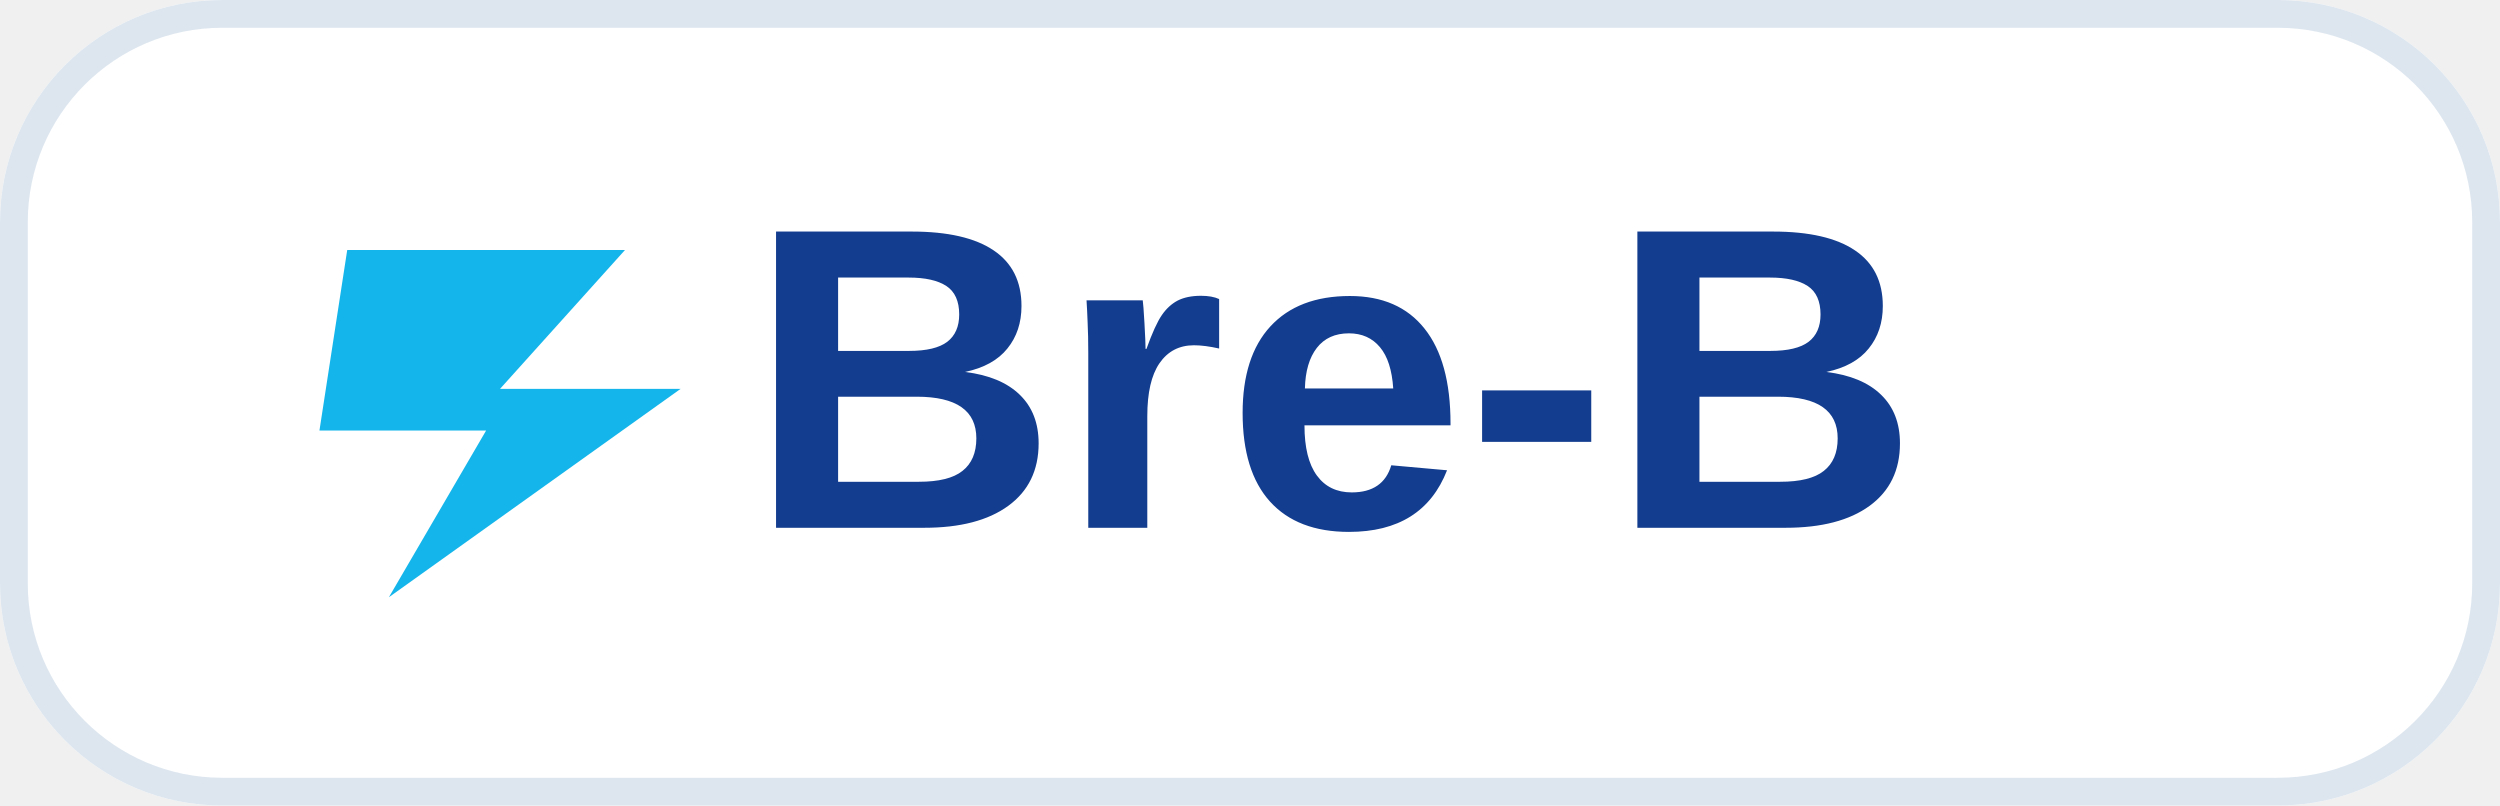
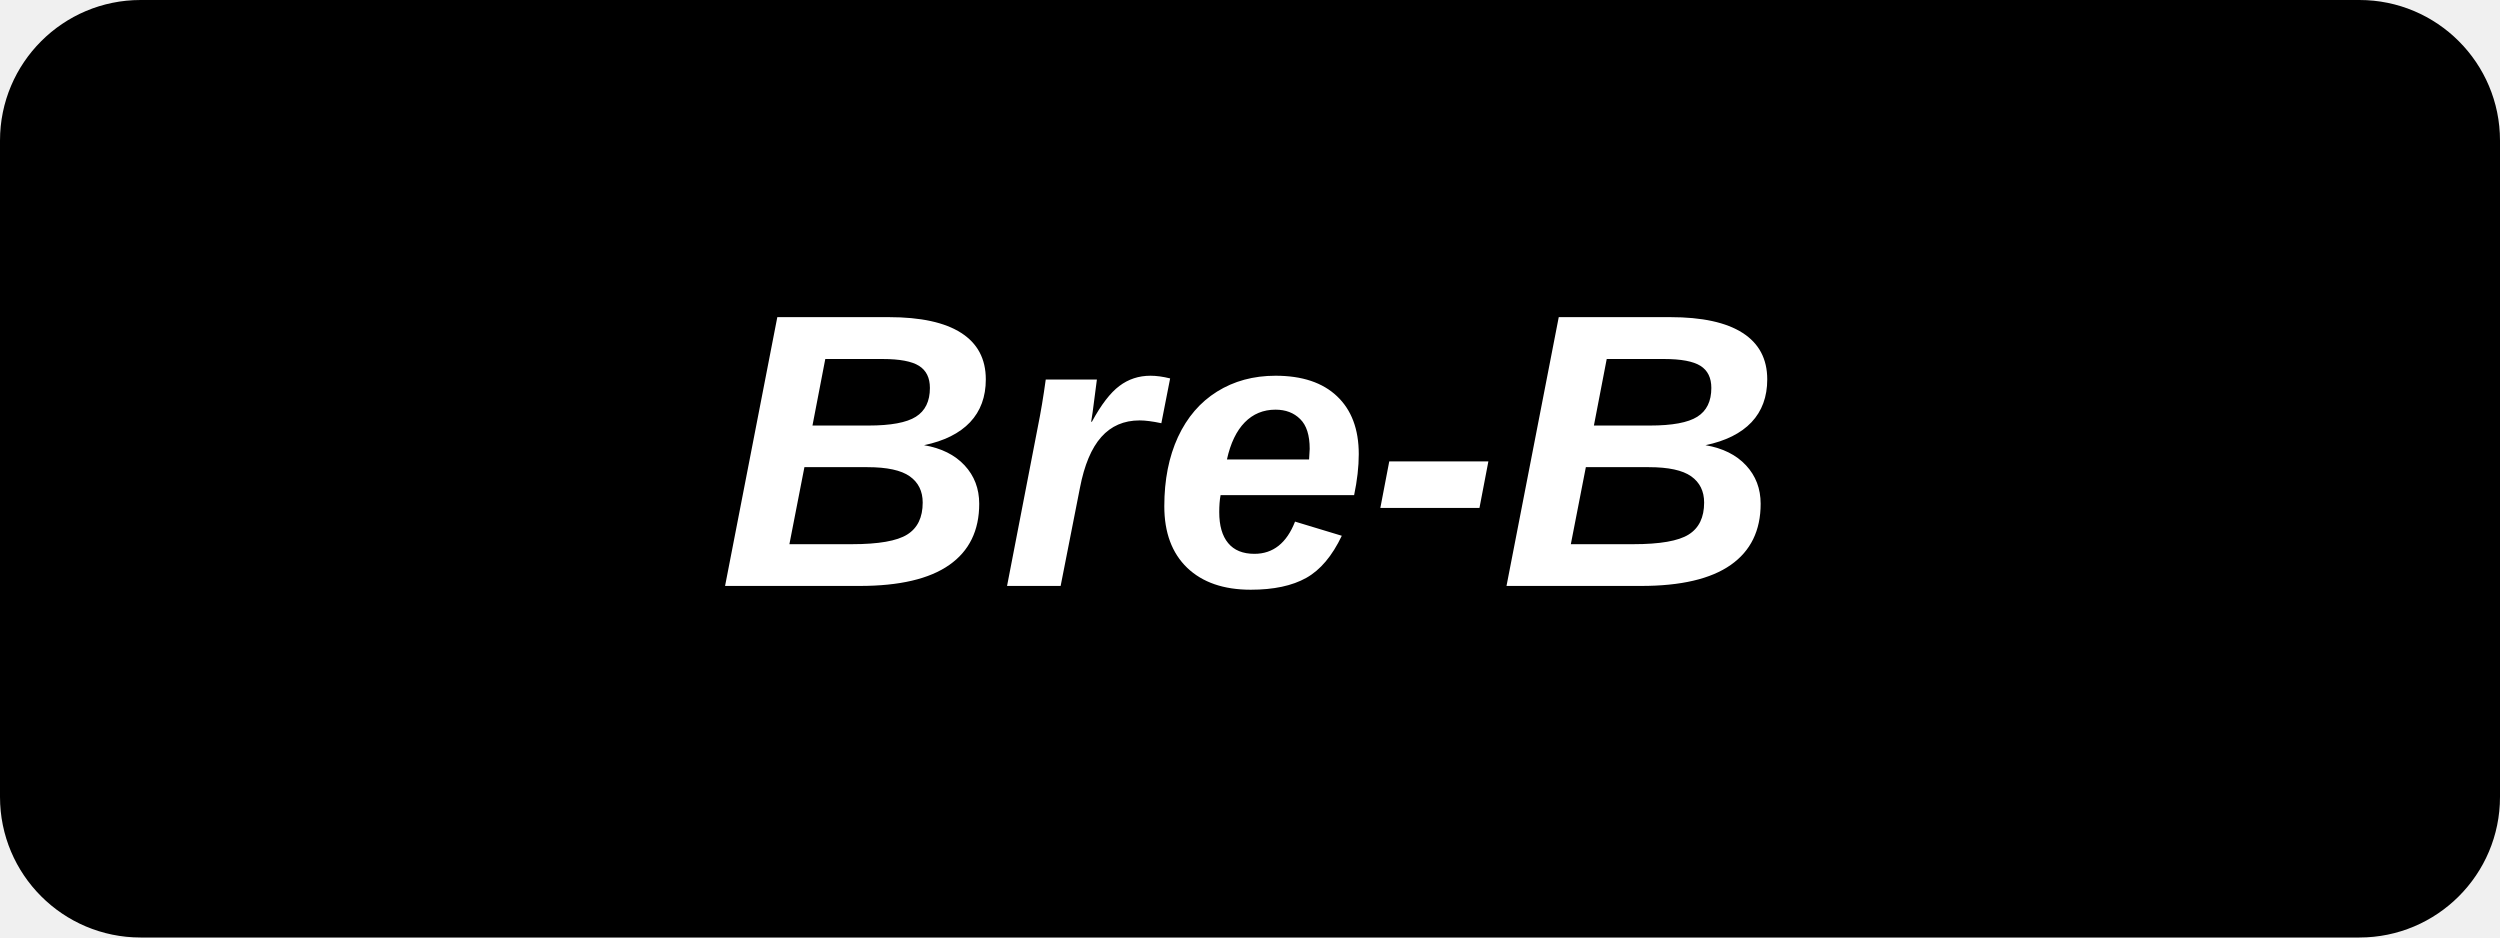
- <svg xmlns="http://www.w3.org/2000/svg" viewBox="0 0 180 58" role="img" aria-label="Bre-B">
-   <rect width="180" height="58" rx="16" fill="#FFFFFF" />
-   <rect x="1" y="1" width="178" height="56" rx="15" fill="none" stroke="#DDE6EF" stroke-width="2" />
-   <text x="96" y="38" text-anchor="middle" font-family="Arial Black, Arial, sans-serif" font-size="31" font-weight="900" fill="#133D8F">Bre-B</text>
-   <path d="M25 18h20l-9 10h13L28 43l7-12H23z" fill="#13B5EA" />
+ <svg xmlns="http://www.w3.org/2000/svg" viewBox="0 0 320 120" role="img" aria-label="Bre-B">
+   <rect width="320" height="120" rx="18" fill="#000000" />
+   <text x="160" y="75" text-anchor="middle" font-family="Arial Black, Arial, Helvetica, sans-serif" font-size="50" font-weight="900" font-style="italic" fill="#FFFFFF">Bre-B</text>
</svg>
